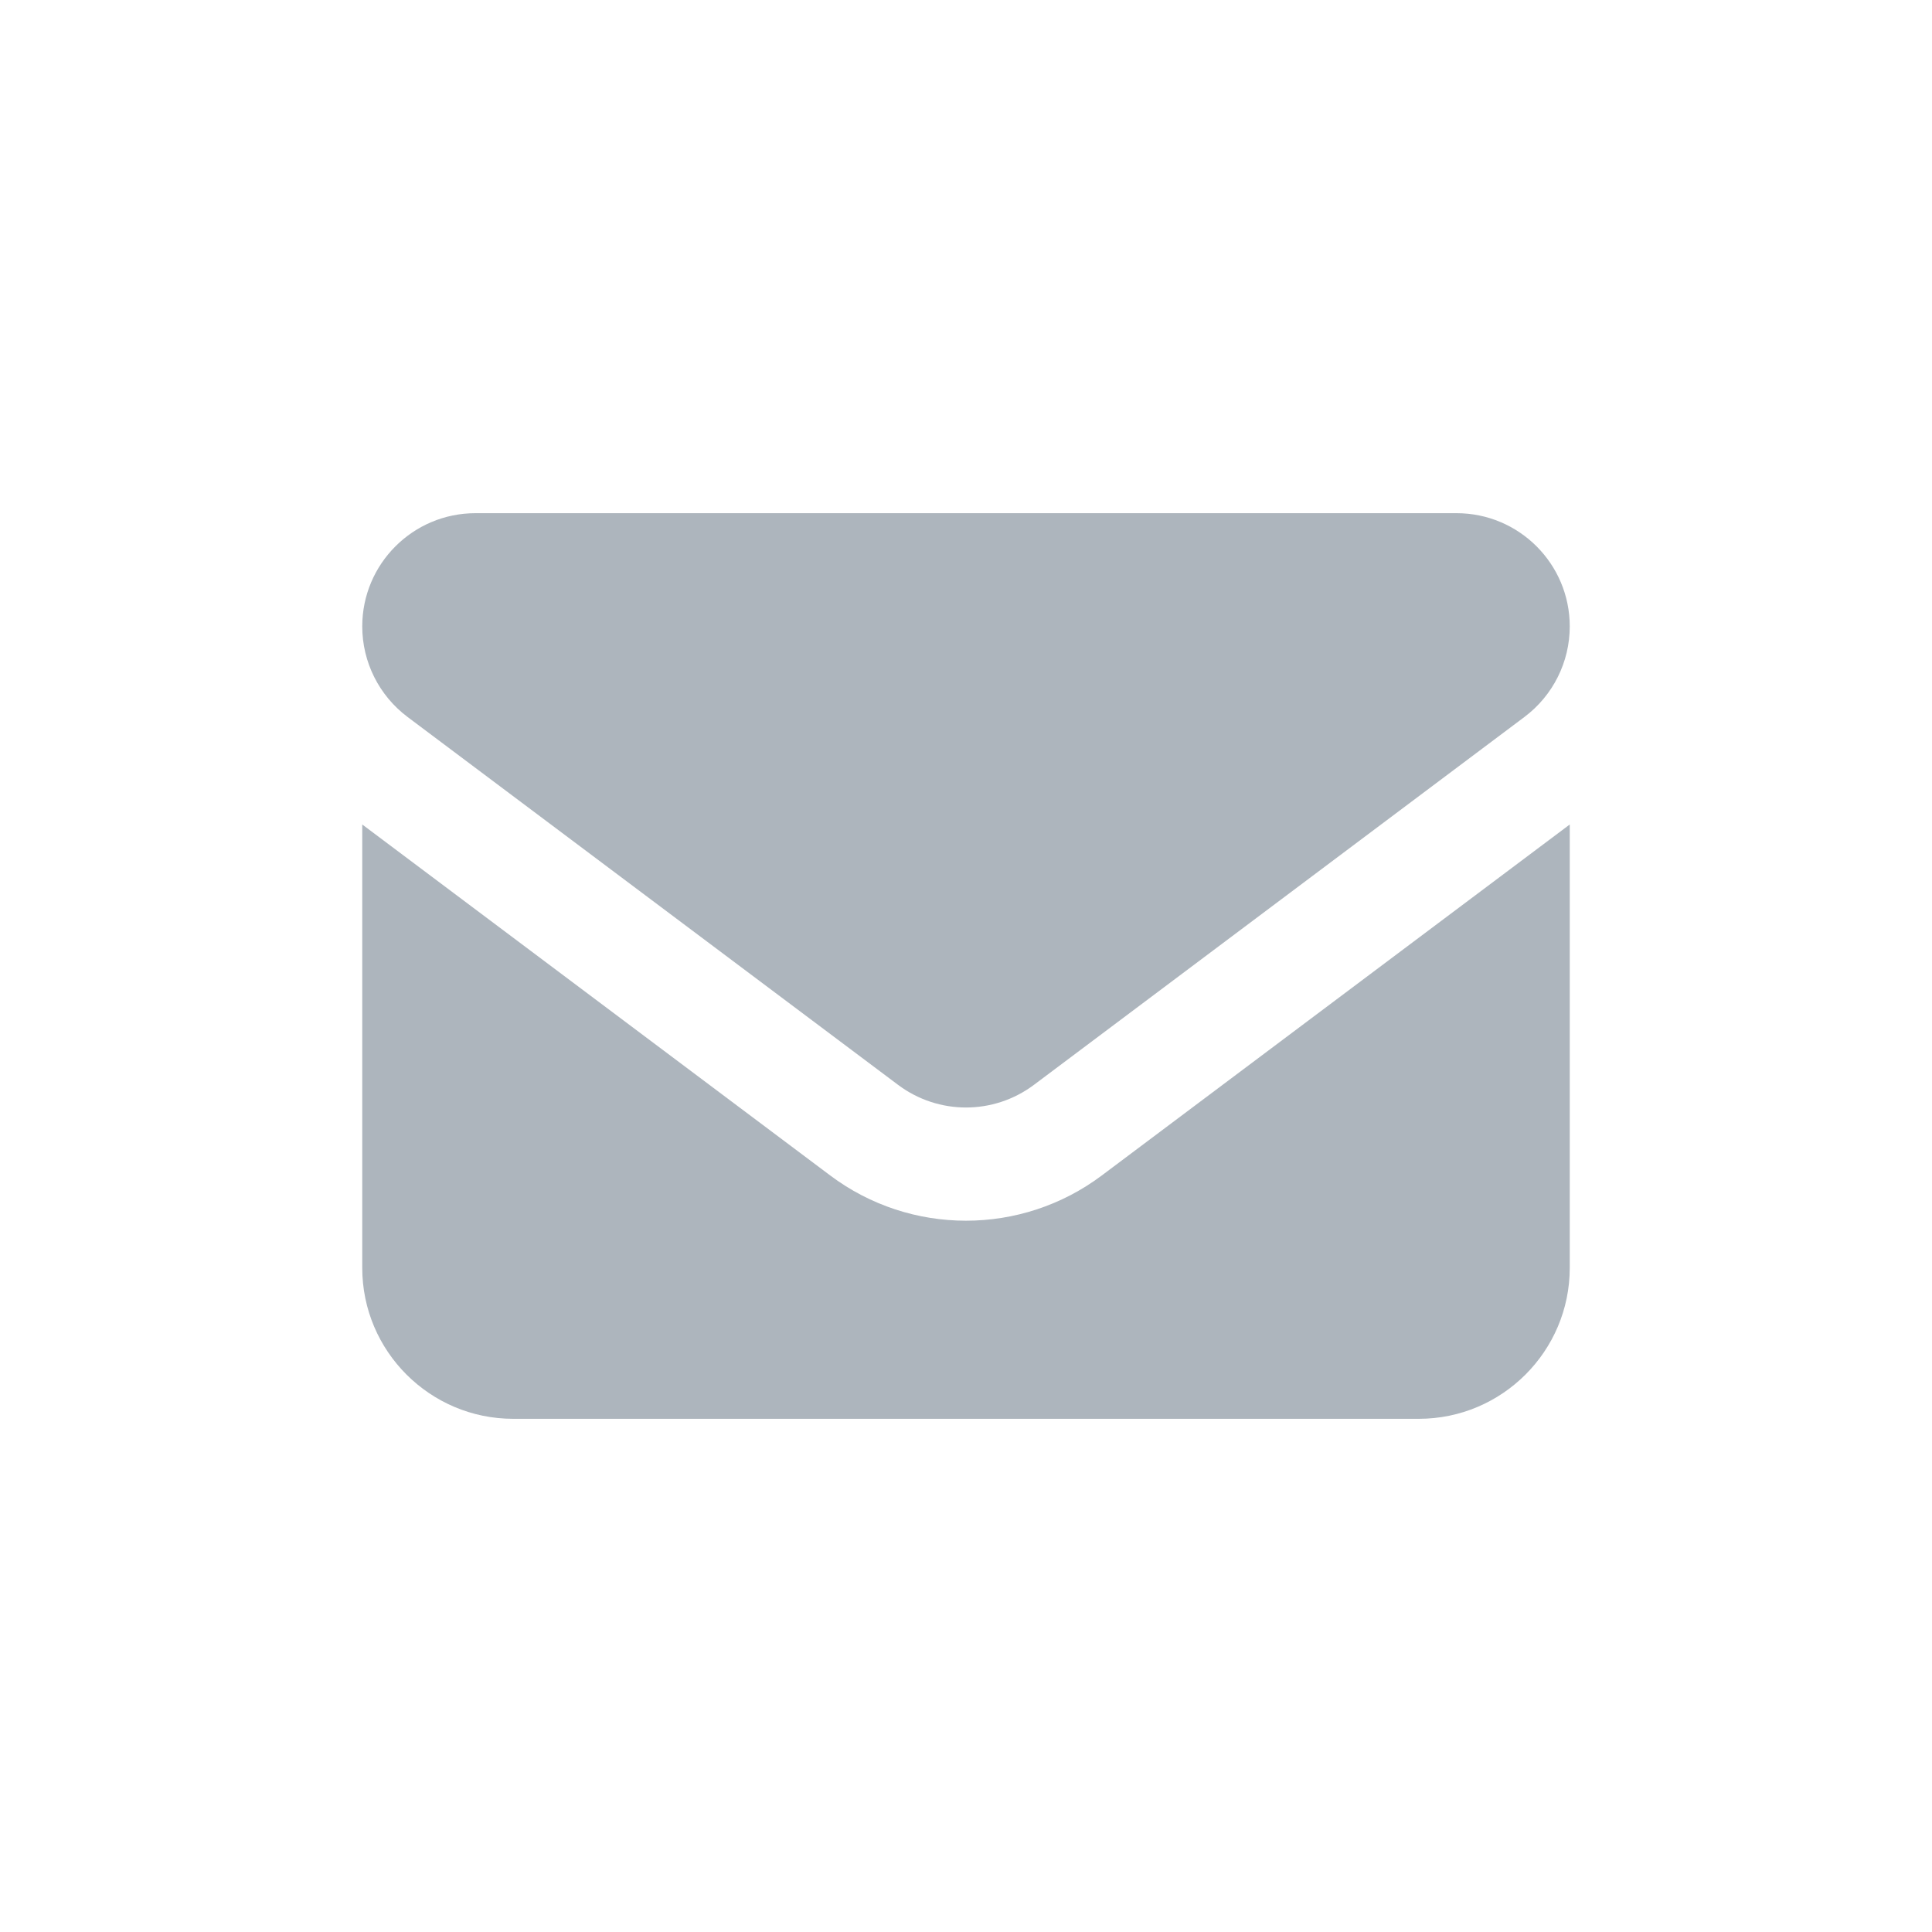
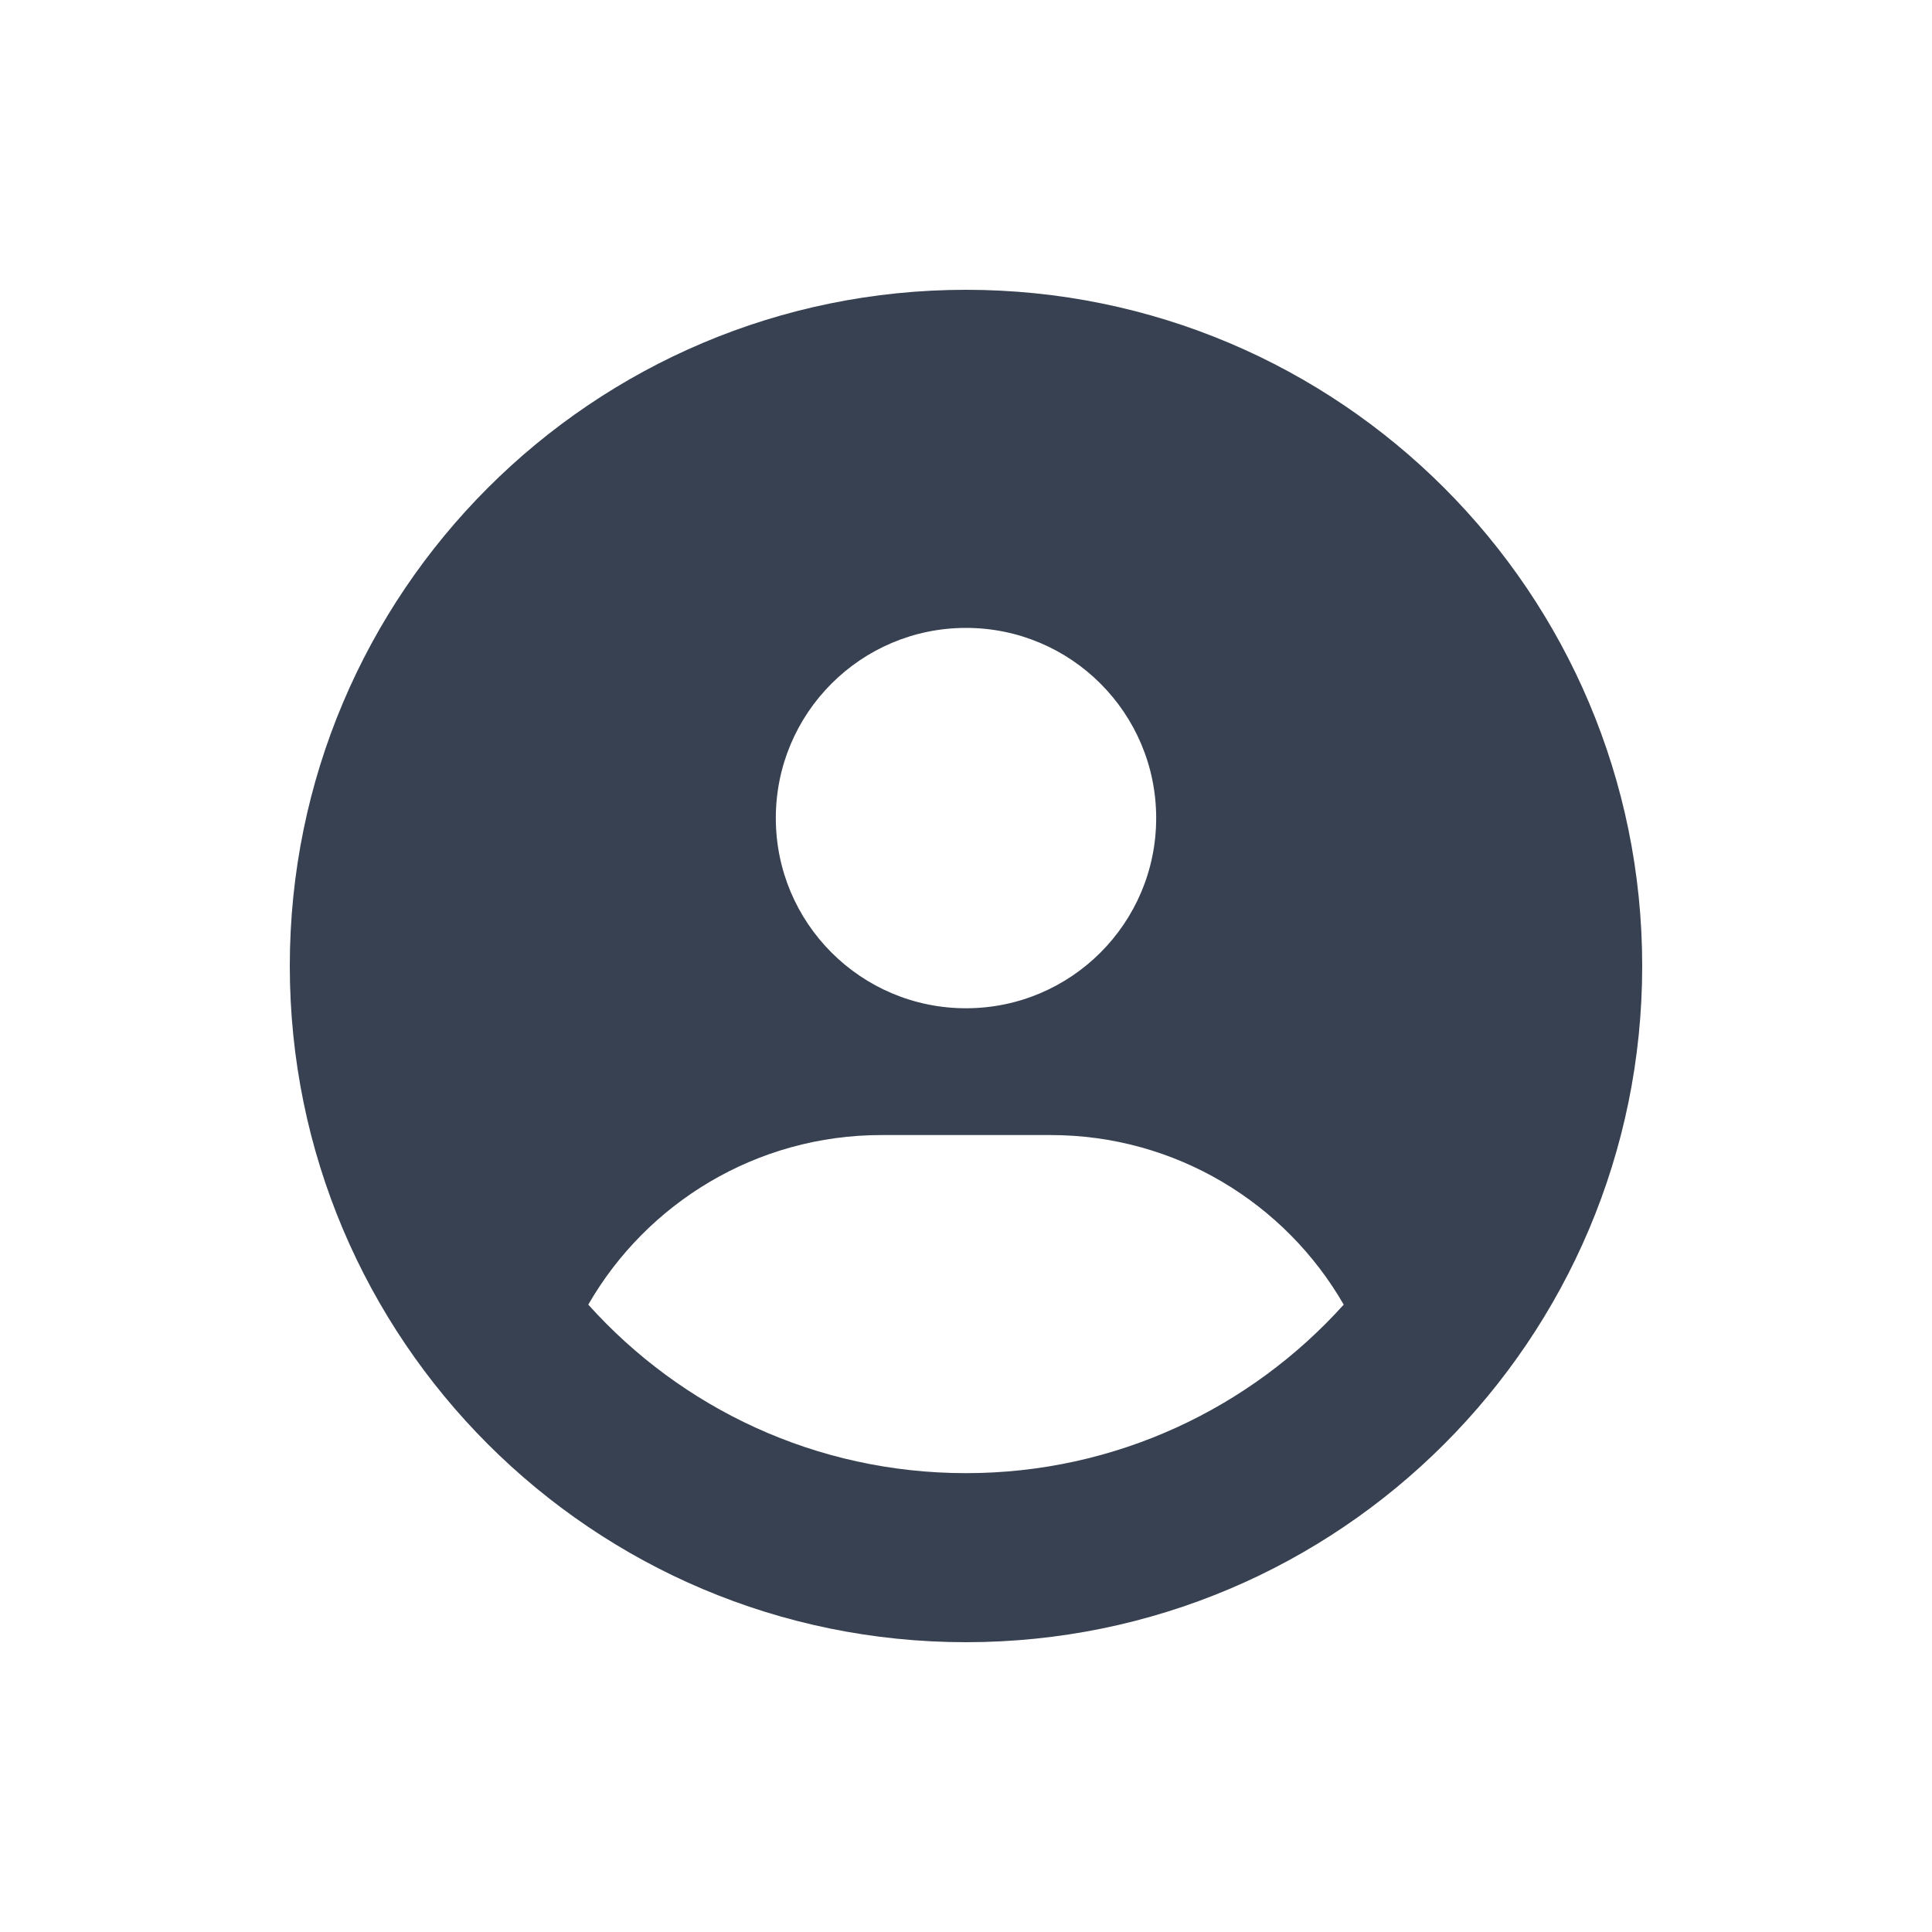
- <svg xmlns="http://www.w3.org/2000/svg" viewBox="0 0 640 640" version="1.1" id="svg1">
+ <svg xmlns="http://www.w3.org/2000/svg" viewBox="0 0 640 640" version="1.1" id="svg1" width="640" height="640">
  <defs id="defs1" />
-   <path fill="#adb5bd" d="m 157.5,170 c -20.703,0 -37.5,16.797 -37.5,37.5 0,11.797 5.547,22.891 15,30 l 162.5,121.875 c 13.359,10 31.641,10 45,0 L 505,237.5 c 9.453,-7.109 15,-18.203 15,-30 C 520,186.797 503.203,170 482.5,170 Z M 120,273.125 V 420 c 0,27.578 22.422,50 50,50 h 300 c 27.578,0 50,-22.422 50,-50 V 273.125 l -155,116.25 c -26.641,20 -63.359,20 -90,0 z" id="path1" style="stroke-width:0.781" />
+   <path fill="#374151" d="M 445.125,432.175 C 425.788,398.575 389.475,376 348,376 h -56 c -41.475,0 -77.787,22.575 -97.125,56.175 C 225.675,466.475 270.3,488 320,488 c 49.7,0 94.325,-21.613 125.125,-55.825 z M 96,320 a 224,224 0 1 1 448,0 224,224 0 1 1 -448,0 z m 224,14 a 63,63 0 1 0 0,-126 63,63 0 1 0 0,126 z" id="path1" style="stroke-width:0.875" />
</svg>
